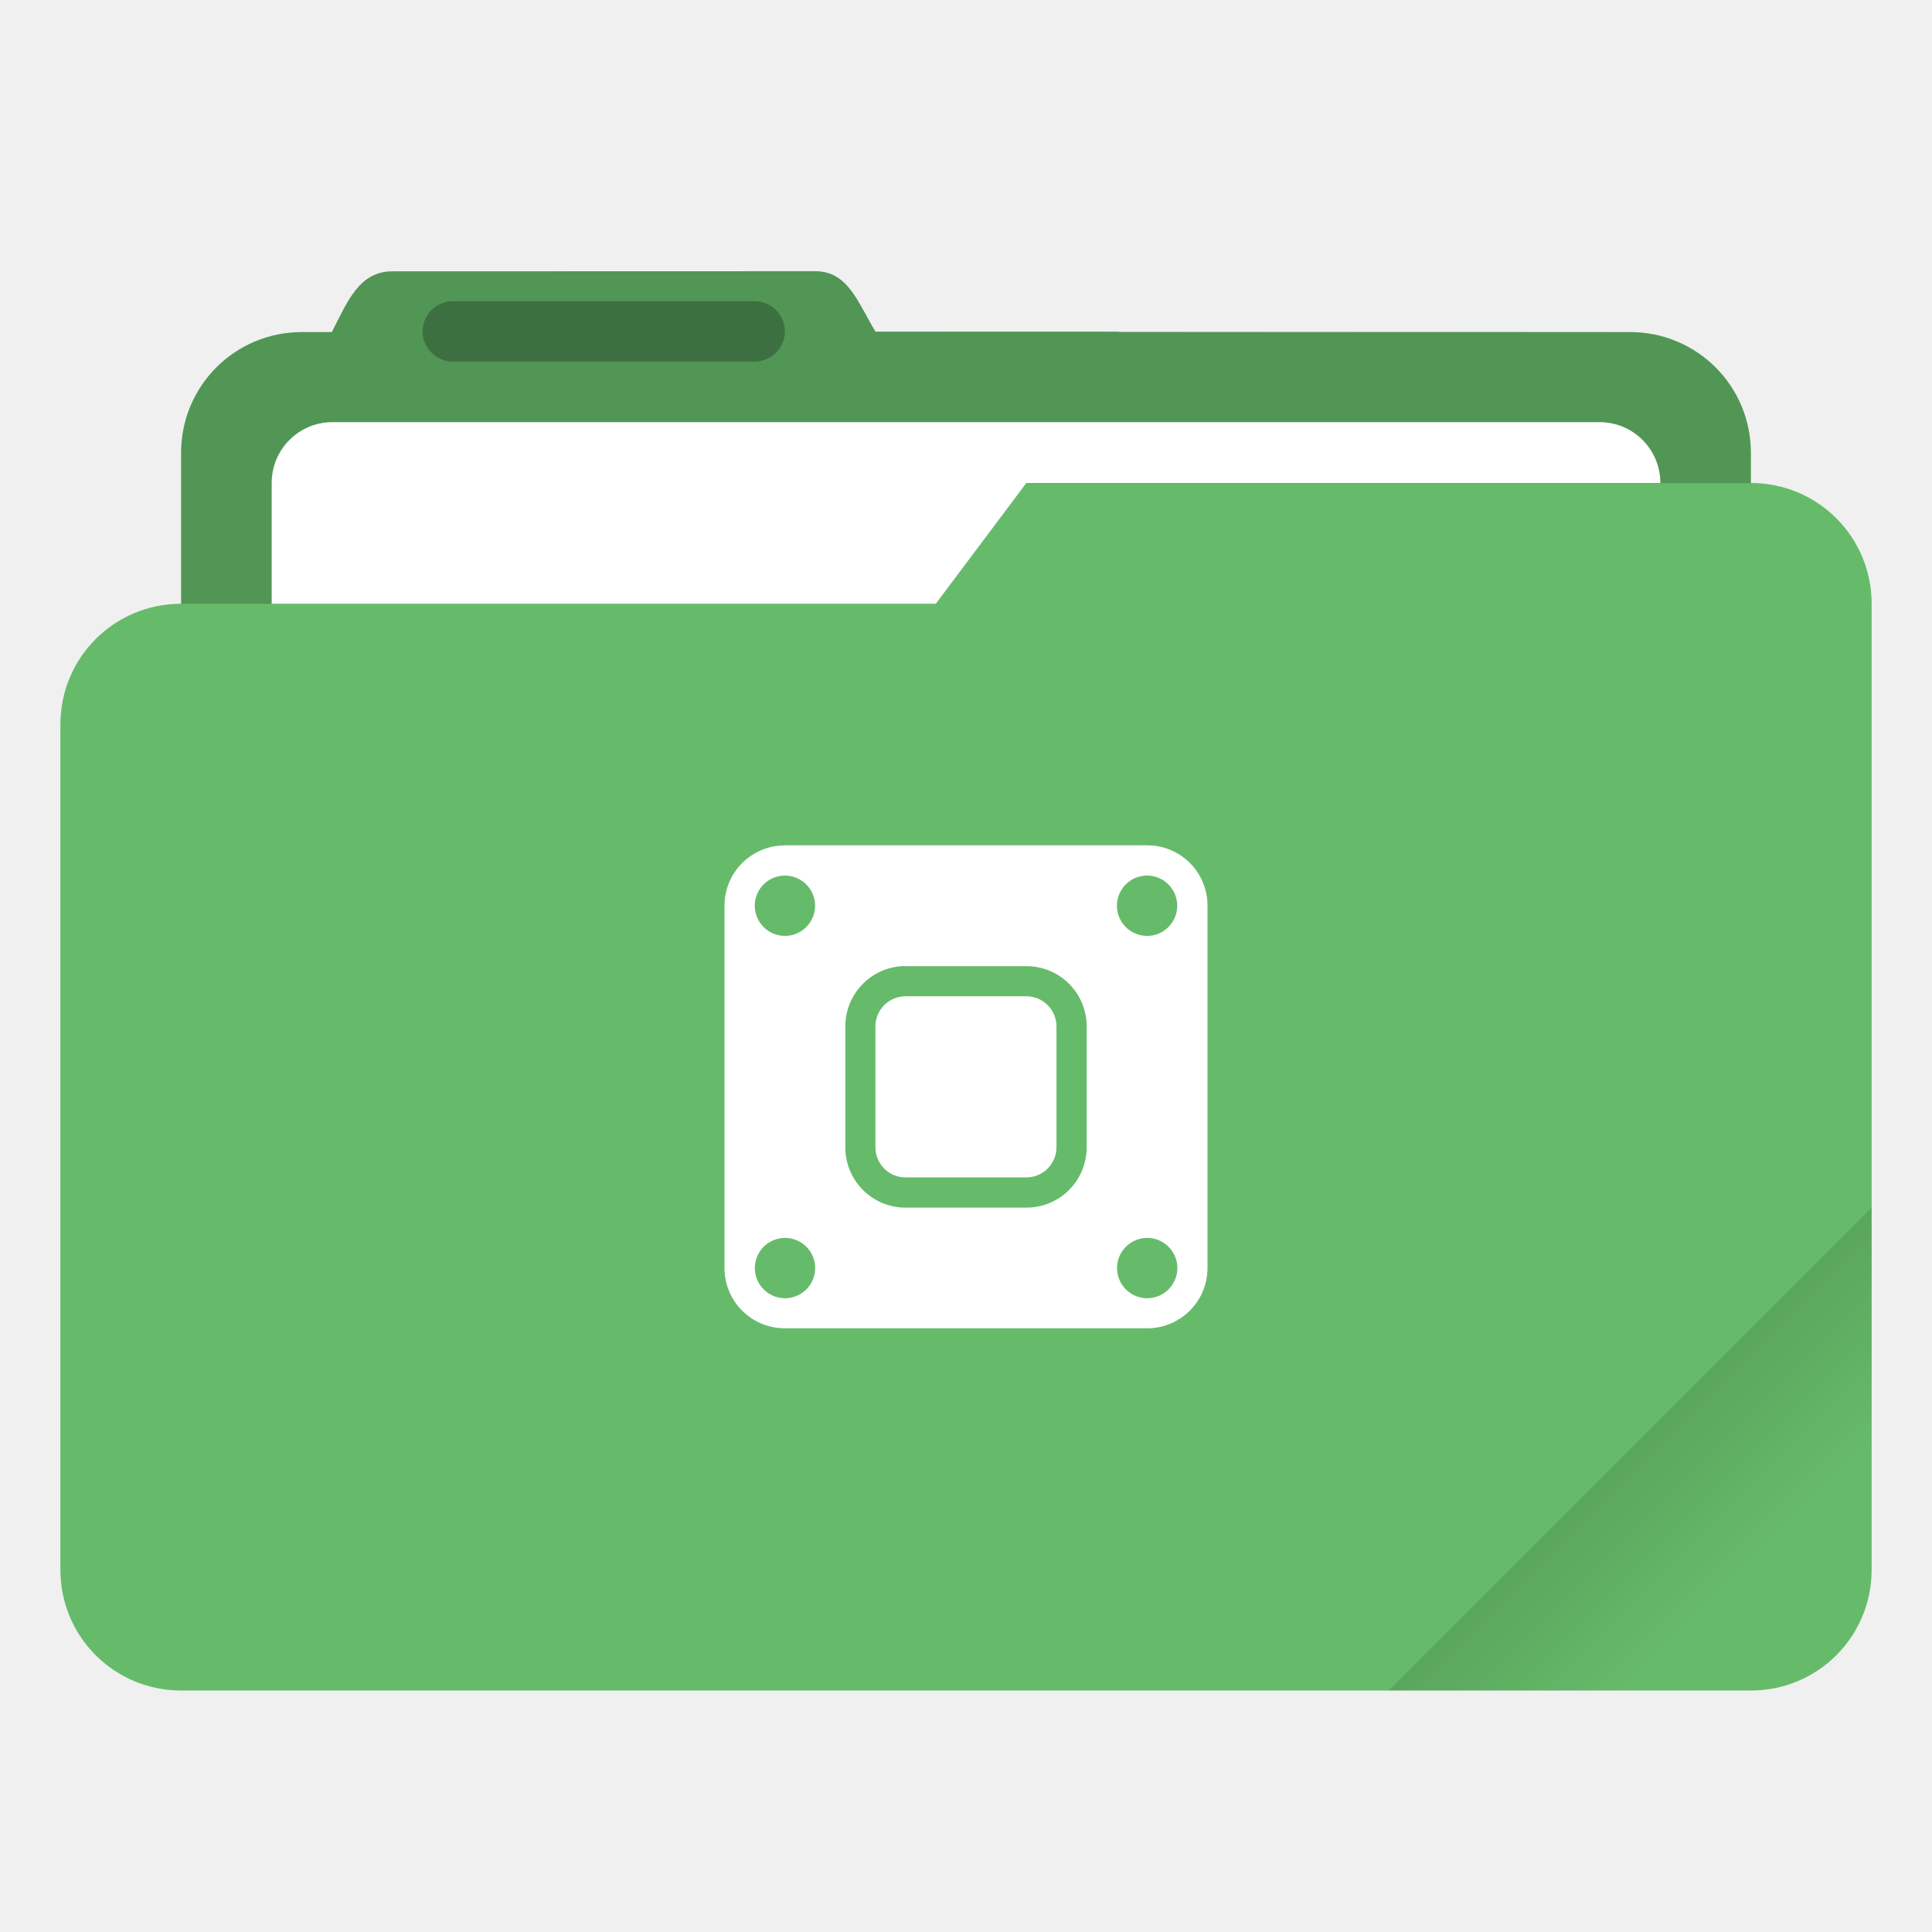
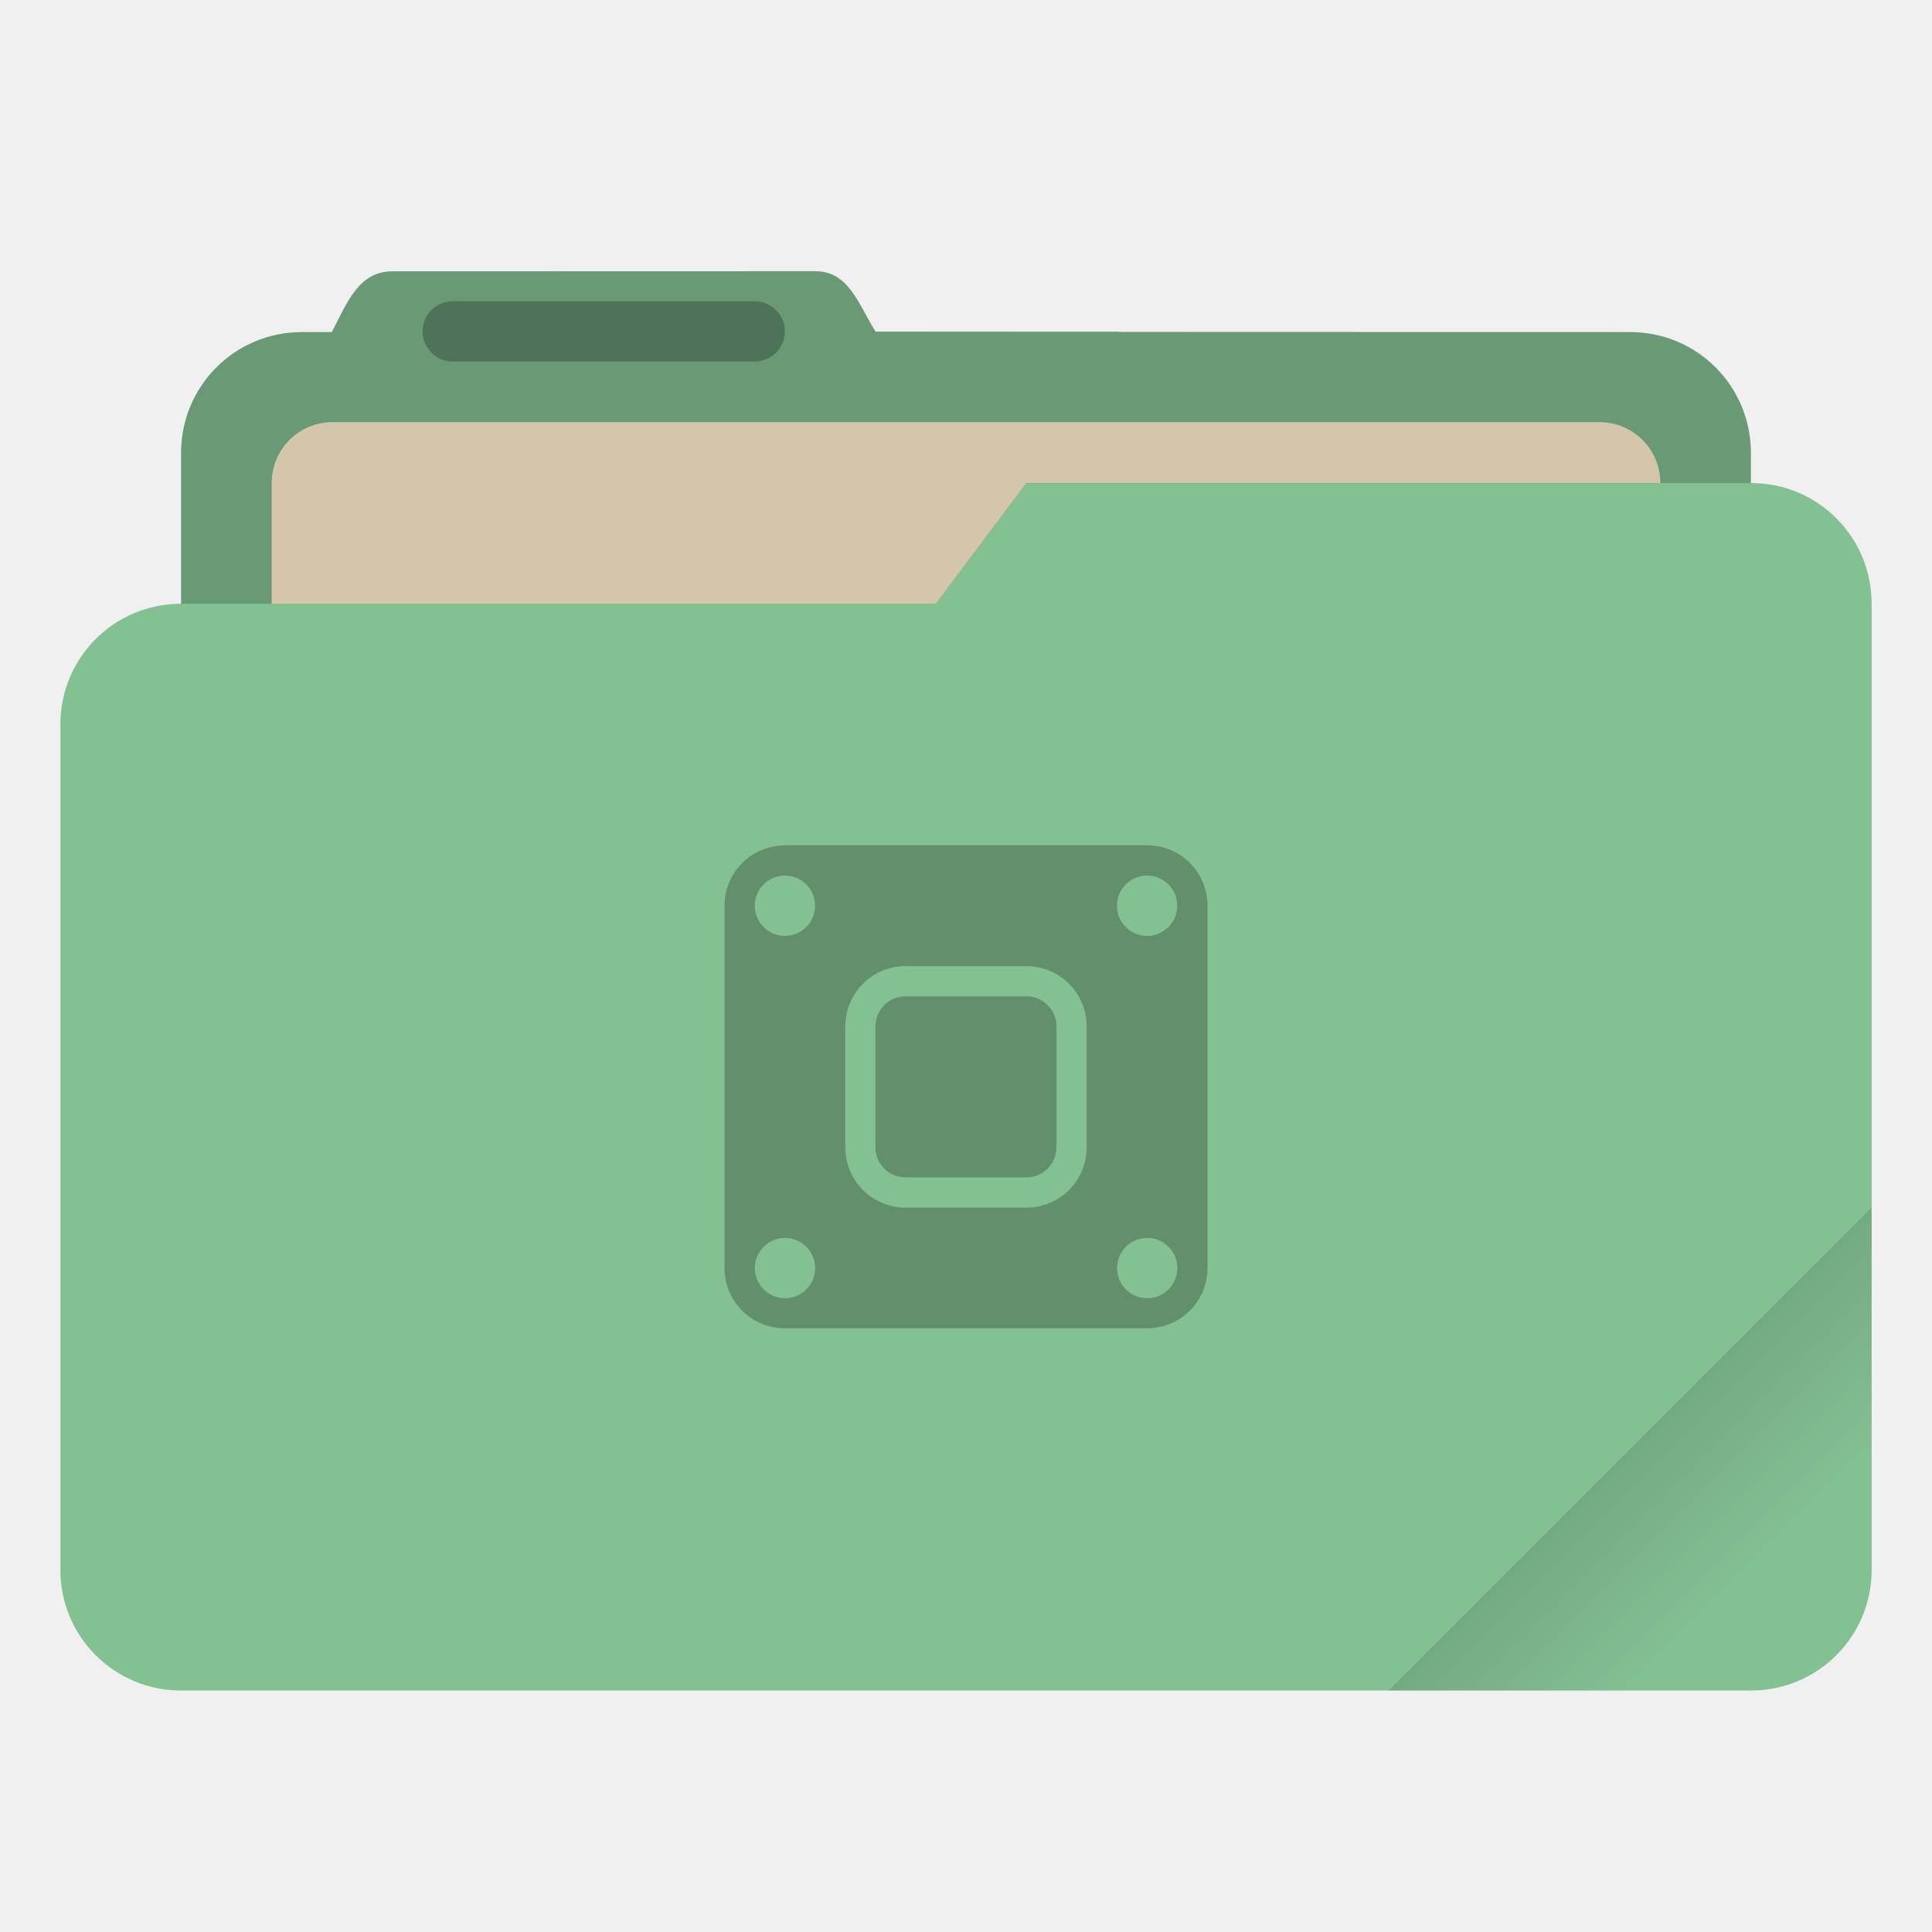
<svg xmlns="http://www.w3.org/2000/svg" width="64" height="64" version="1.1" viewBox="0 0 64 64">
  <defs>
    <style id="current-color-scheme" type="text/css">.ColorScheme-Text {
        color:#333333;
      }
      .ColorScheme-Background{
-         color:#ffffff;
+         color:#d3c6aa;
      }
      .ColorScheme-Highlight {
-         color:#66bb6a;
+         color:#83c092;
      }</style>
    <linearGradient id="linearGradient892" x1="-197.72" x2="-197.72" y1="263.86" y2="273.76" gradientTransform="rotate(-45,-337.55,-145.8)" gradientUnits="userSpaceOnUse">
      <stop offset="0" />
      <stop stop-opacity="0" offset="1" />
    </linearGradient>
  </defs>
  <g transform="scale(3.7796)">
-     <path class="ColorScheme-Highlight" transform="scale(.26458)" d="m27.002 8.984-14 0.004c-1.11 0-1.493 1.013-2.002 1.998v0.014h-1c-2.216 0-4 1.784-4 4v5c-2.216 0-4 1.784-4 4v28c0 2.216 1.784 4 4 4h52c2.216 0 4-1.784 4-4v-32c0-2.216-1.784-4-4-4v-1c0-2.216-1.784-4-4-4h-16.859c-0.047-0.003-0.092-0.014-0.141-0.014h-7.996c-0.586-0.941-0.891-2.002-2.002-2.002z" fill="#66bb6a" />
+     <path class="ColorScheme-Highlight" transform="scale(.26458)" d="m27.002 8.984-14 0.004c-1.11 0-1.493 1.013-2.002 1.998v0.014h-1c-2.216 0-4 1.784-4 4v5c-2.216 0-4 1.784-4 4v28c0 2.216 1.784 4 4 4h52c2.216 0 4-1.784 4-4v-32c0-2.216-1.784-4-4-4v-1c0-2.216-1.784-4-4-4h-16.859c-0.047-0.003-0.092-0.014-0.141-0.014h-7.996c-0.586-0.941-0.891-2.002-2.002-2.002z" fill="#83c092" />
    <path id="shadow" d="m7.144 2.377-3.704 0.001c-0.294 0-0.395 0.268-0.53 0.529v0.004h-0.265c-0.586 0-1.058 0.472-1.058 1.058v1.323h6.614l0.794-1.058h6.35v-0.265c0-0.586-0.472-1.058-1.058-1.058l-6.613-0.004c-0.155-0.249-0.236-0.53-0.53-0.53z" fill="#000000" opacity=".2" />
-     <path transform="scale(.26458)" d="m11.016 13.984c-1.117 0-2.016 0.899-2.016 2.016v4h22l3-4h21c0-1.117-0.899-2.016-2.016-2.016h-41.969z" fill="#ffffff" />
+     <path transform="scale(.26458)" d="m11.016 13.984c-1.117 0-2.016 0.899-2.016 2.016v4h22l3-4h21c0-1.117-0.899-2.016-2.016-2.016h-41.969z" fill="#d3c6aa" />
    <rect x="3.704" y="2.64" width="3.175" height=".529" rx=".265" ry=".265" opacity=".25" />
    <path transform="scale(.26458)" d="m62 40-16 16h12c2.216 0 4-1.784 4-4z" fill="url(#linearGradient892)" opacity=".2" style="fill:url(#linearGradient892)" />
  </g>
-   <path class="ColorScheme-Background" d="m26.003 28.006a1.995 1.995 0 0 0-2.003 1.999v11.998c0 1.107 0.892 1.999 2.003 1.999h11.994c1.107 0 2.003-0.892 2.003-2.003v-11.994a1.995 1.995 0 0 0-2.003-2.003h-11.994zm0 0.998a1.001 1.001 0 0 1 0.998 1.001 1.001 1.001 0 0 1-1.001 0.998 1.001 1.001 0 0 1-0.998-0.998 1.001 1.001 0 0 1 0.998-1.001zm11.994 0a1.001 1.001 0 0 1 1.001 1.001 1.001 1.001 0 0 1-1.001 0.998 1.001 1.001 0 0 1-0.998-0.998 1.001 1.001 0 0 1 0.998-1.001zm-8 3.001h4.002c1.107 0 1.999 0.892 1.999 1.999v3.998c0 1.111-0.892 2.003-2.003 2.003h-3.994a1.995 1.995 0 0 1-1.999-2.003v-3.998c0-1.107 0.892-2.003 2.003-2.003zm0 0.998a0.998 0.998 0 0 0-0.998 1.001v3.998c0 0.555 0.446 1.001 0.998 1.001h4.002a0.998 0.998 0 0 0 0.998-1.001v-3.998a0.998 0.998 0 0 0-0.998-1.001zm-3.994 8.004a1.001 1.001 0 0 1 1.001 1.001 1.001 1.001 0 0 1-1.001 0.998 1.001 1.001 0 0 1-0.998-0.998 1.001 1.001 0 0 1 0.998-1.001zm11.998 0a1.001 1.001 0 0 1 1.001 1.001 1.001 1.001 0 0 1-1.001 0.998 1.001 1.001 0 0 1-0.998-0.998 1.001 1.001 0 0 1 0.998-1.001z" fill="#ffffff" />
+   <path class="ColorScheme-Background" d="m26.003 28.006a1.995 1.995 0 0 0-2.003 1.999v11.998c0 1.107 0.892 1.999 2.003 1.999h11.994c1.107 0 2.003-0.892 2.003-2.003v-11.994a1.995 1.995 0 0 0-2.003-2.003h-11.994zm0 0.998a1.001 1.001 0 0 1 0.998 1.001 1.001 1.001 0 0 1-1.001 0.998 1.001 1.001 0 0 1-0.998-0.998 1.001 1.001 0 0 1 0.998-1.001zm11.994 0a1.001 1.001 0 0 1 1.001 1.001 1.001 1.001 0 0 1-1.001 0.998 1.001 1.001 0 0 1-0.998-0.998 1.001 1.001 0 0 1 0.998-1.001zm-8 3.001h4.002c1.107 0 1.999 0.892 1.999 1.999v3.998c0 1.111-0.892 2.003-2.003 2.003h-3.994a1.995 1.995 0 0 1-1.999-2.003v-3.998c0-1.107 0.892-2.003 2.003-2.003zm0 0.998a0.998 0.998 0 0 0-0.998 1.001v3.998c0 0.555 0.446 1.001 0.998 1.001h4.002a0.998 0.998 0 0 0 0.998-1.001v-3.998a0.998 0.998 0 0 0-0.998-1.001zm-3.994 8.004a1.001 1.001 0 0 1 1.001 1.001 1.001 1.001 0 0 1-1.001 0.998 1.001 1.001 0 0 1-0.998-0.998 1.001 1.001 0 0 1 0.998-1.001zm11.998 0a1.001 1.001 0 0 1 1.001 1.001 1.001 1.001 0 0 1-1.001 0.998 1.001 1.001 0 0 1-0.998-0.998 1.001 1.001 0 0 1 0.998-1.001z" opacity=".25" />
</svg>
